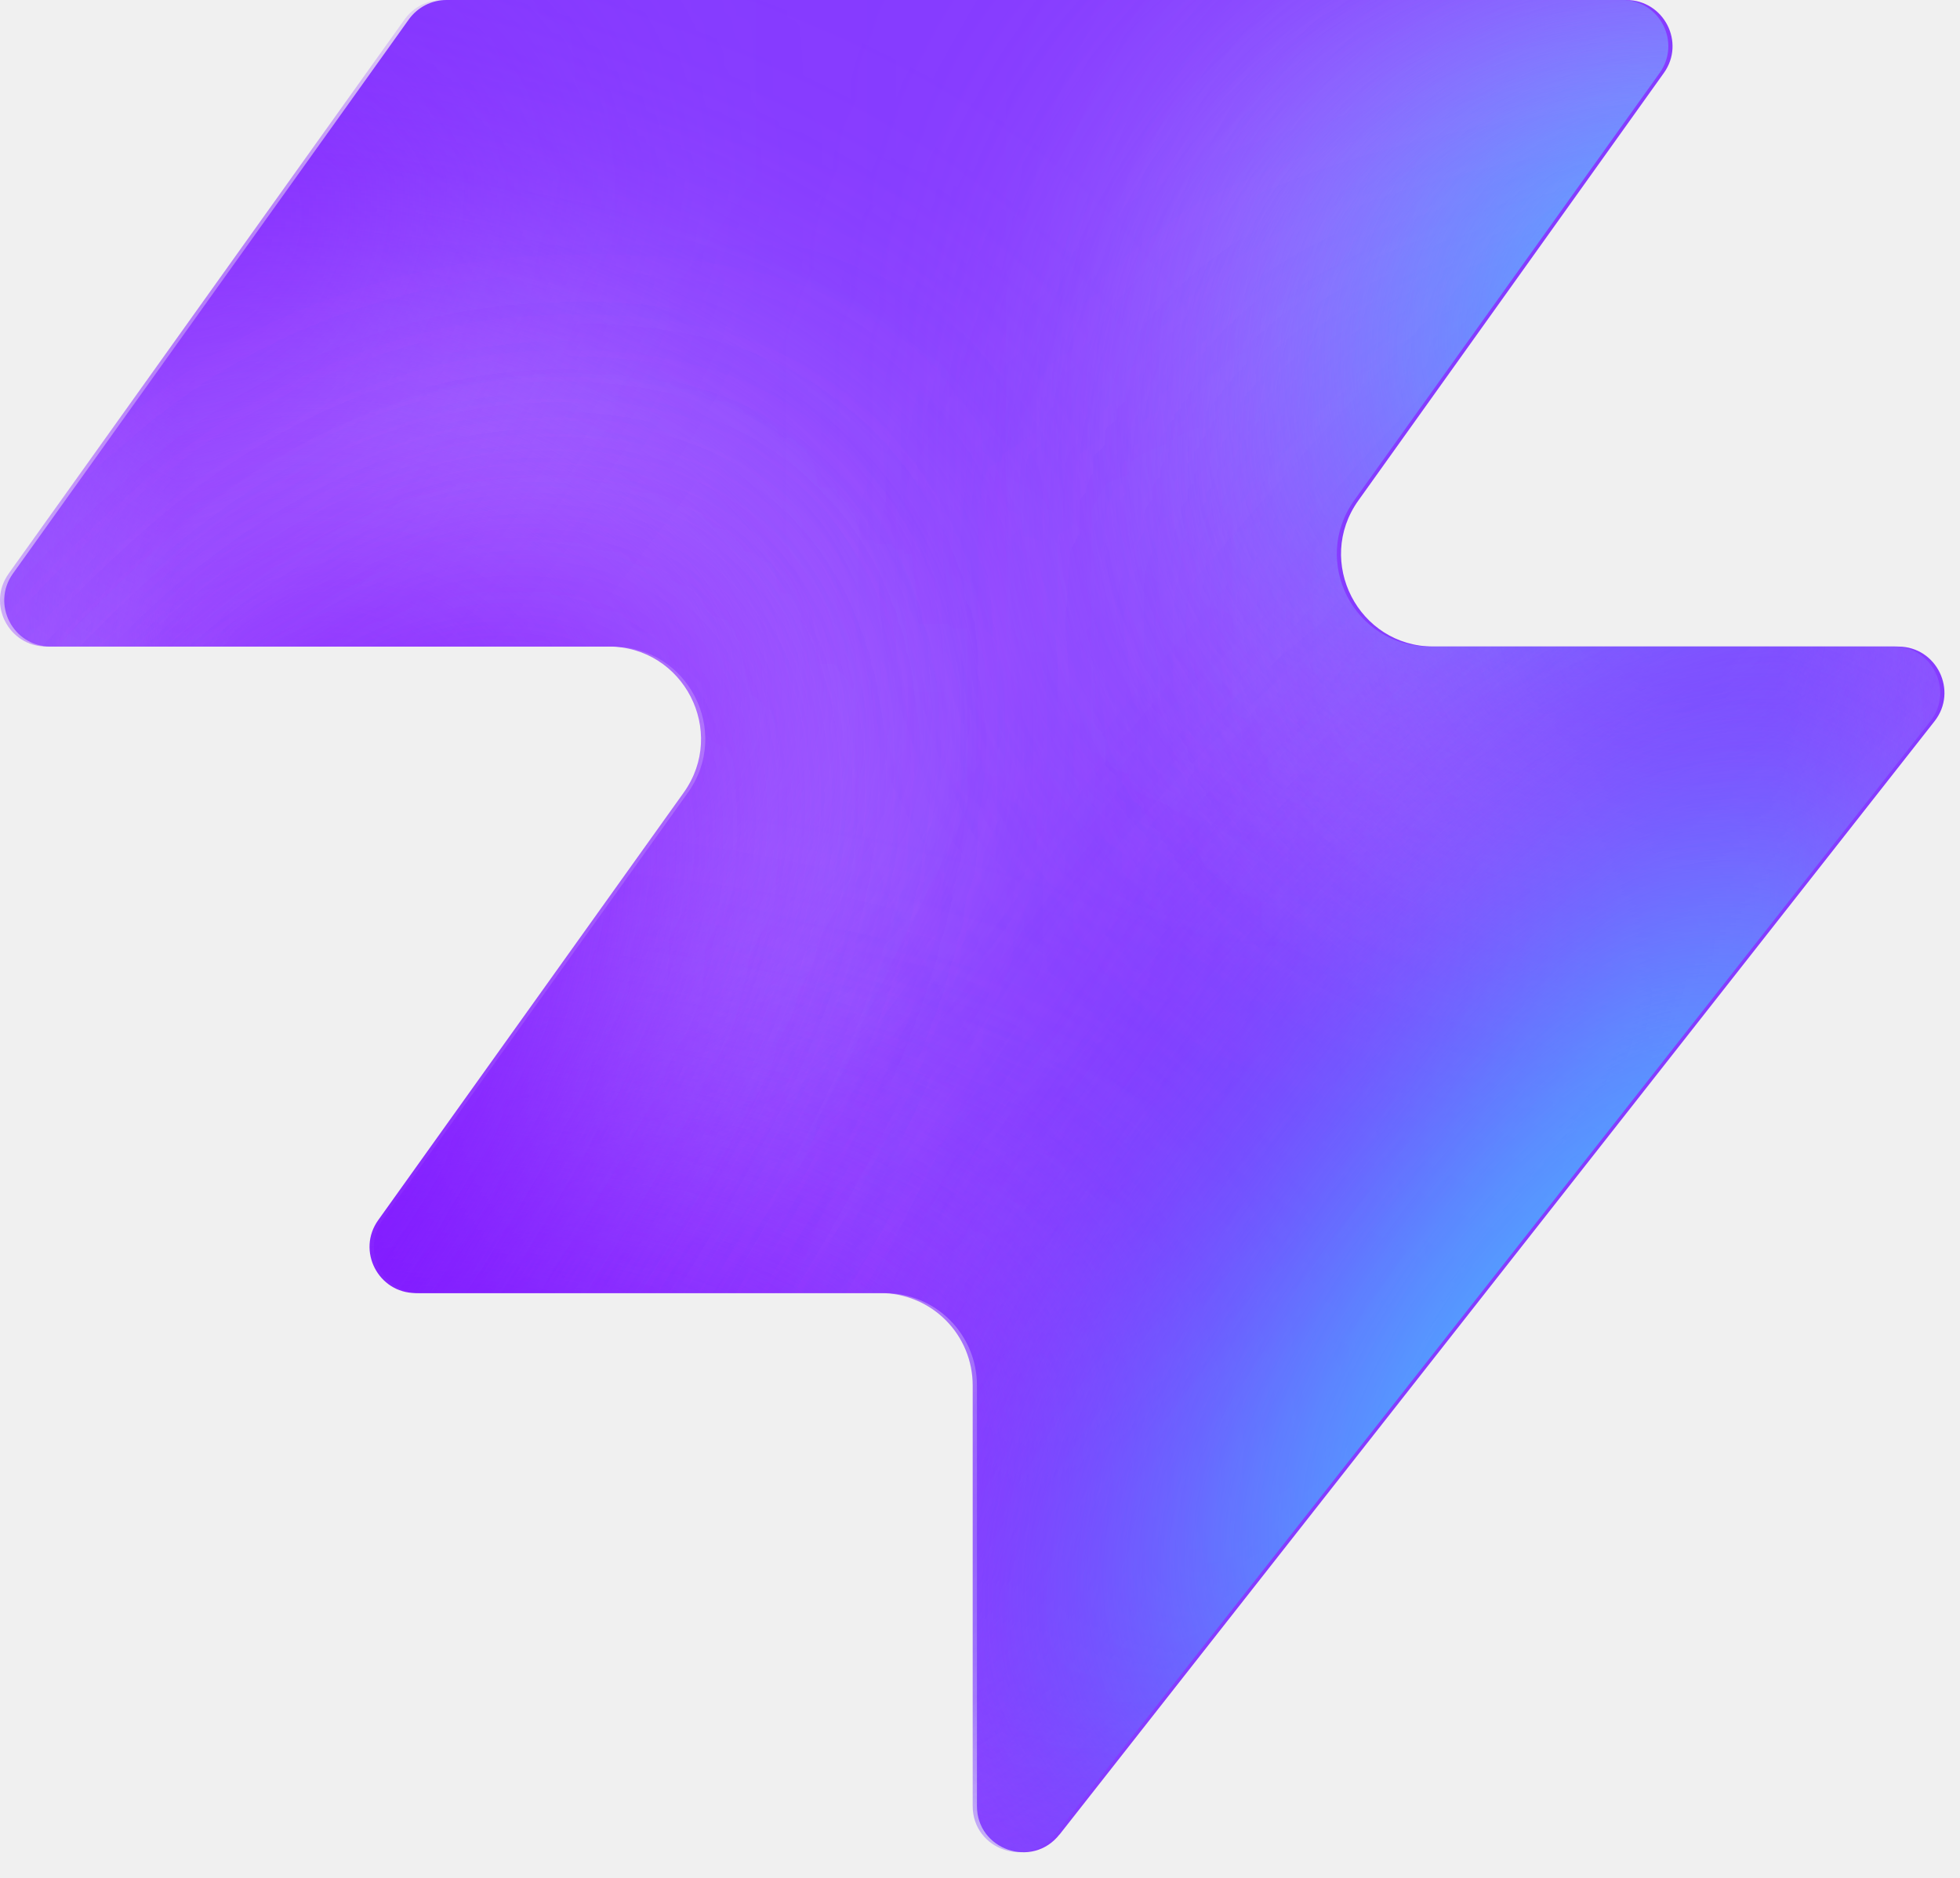
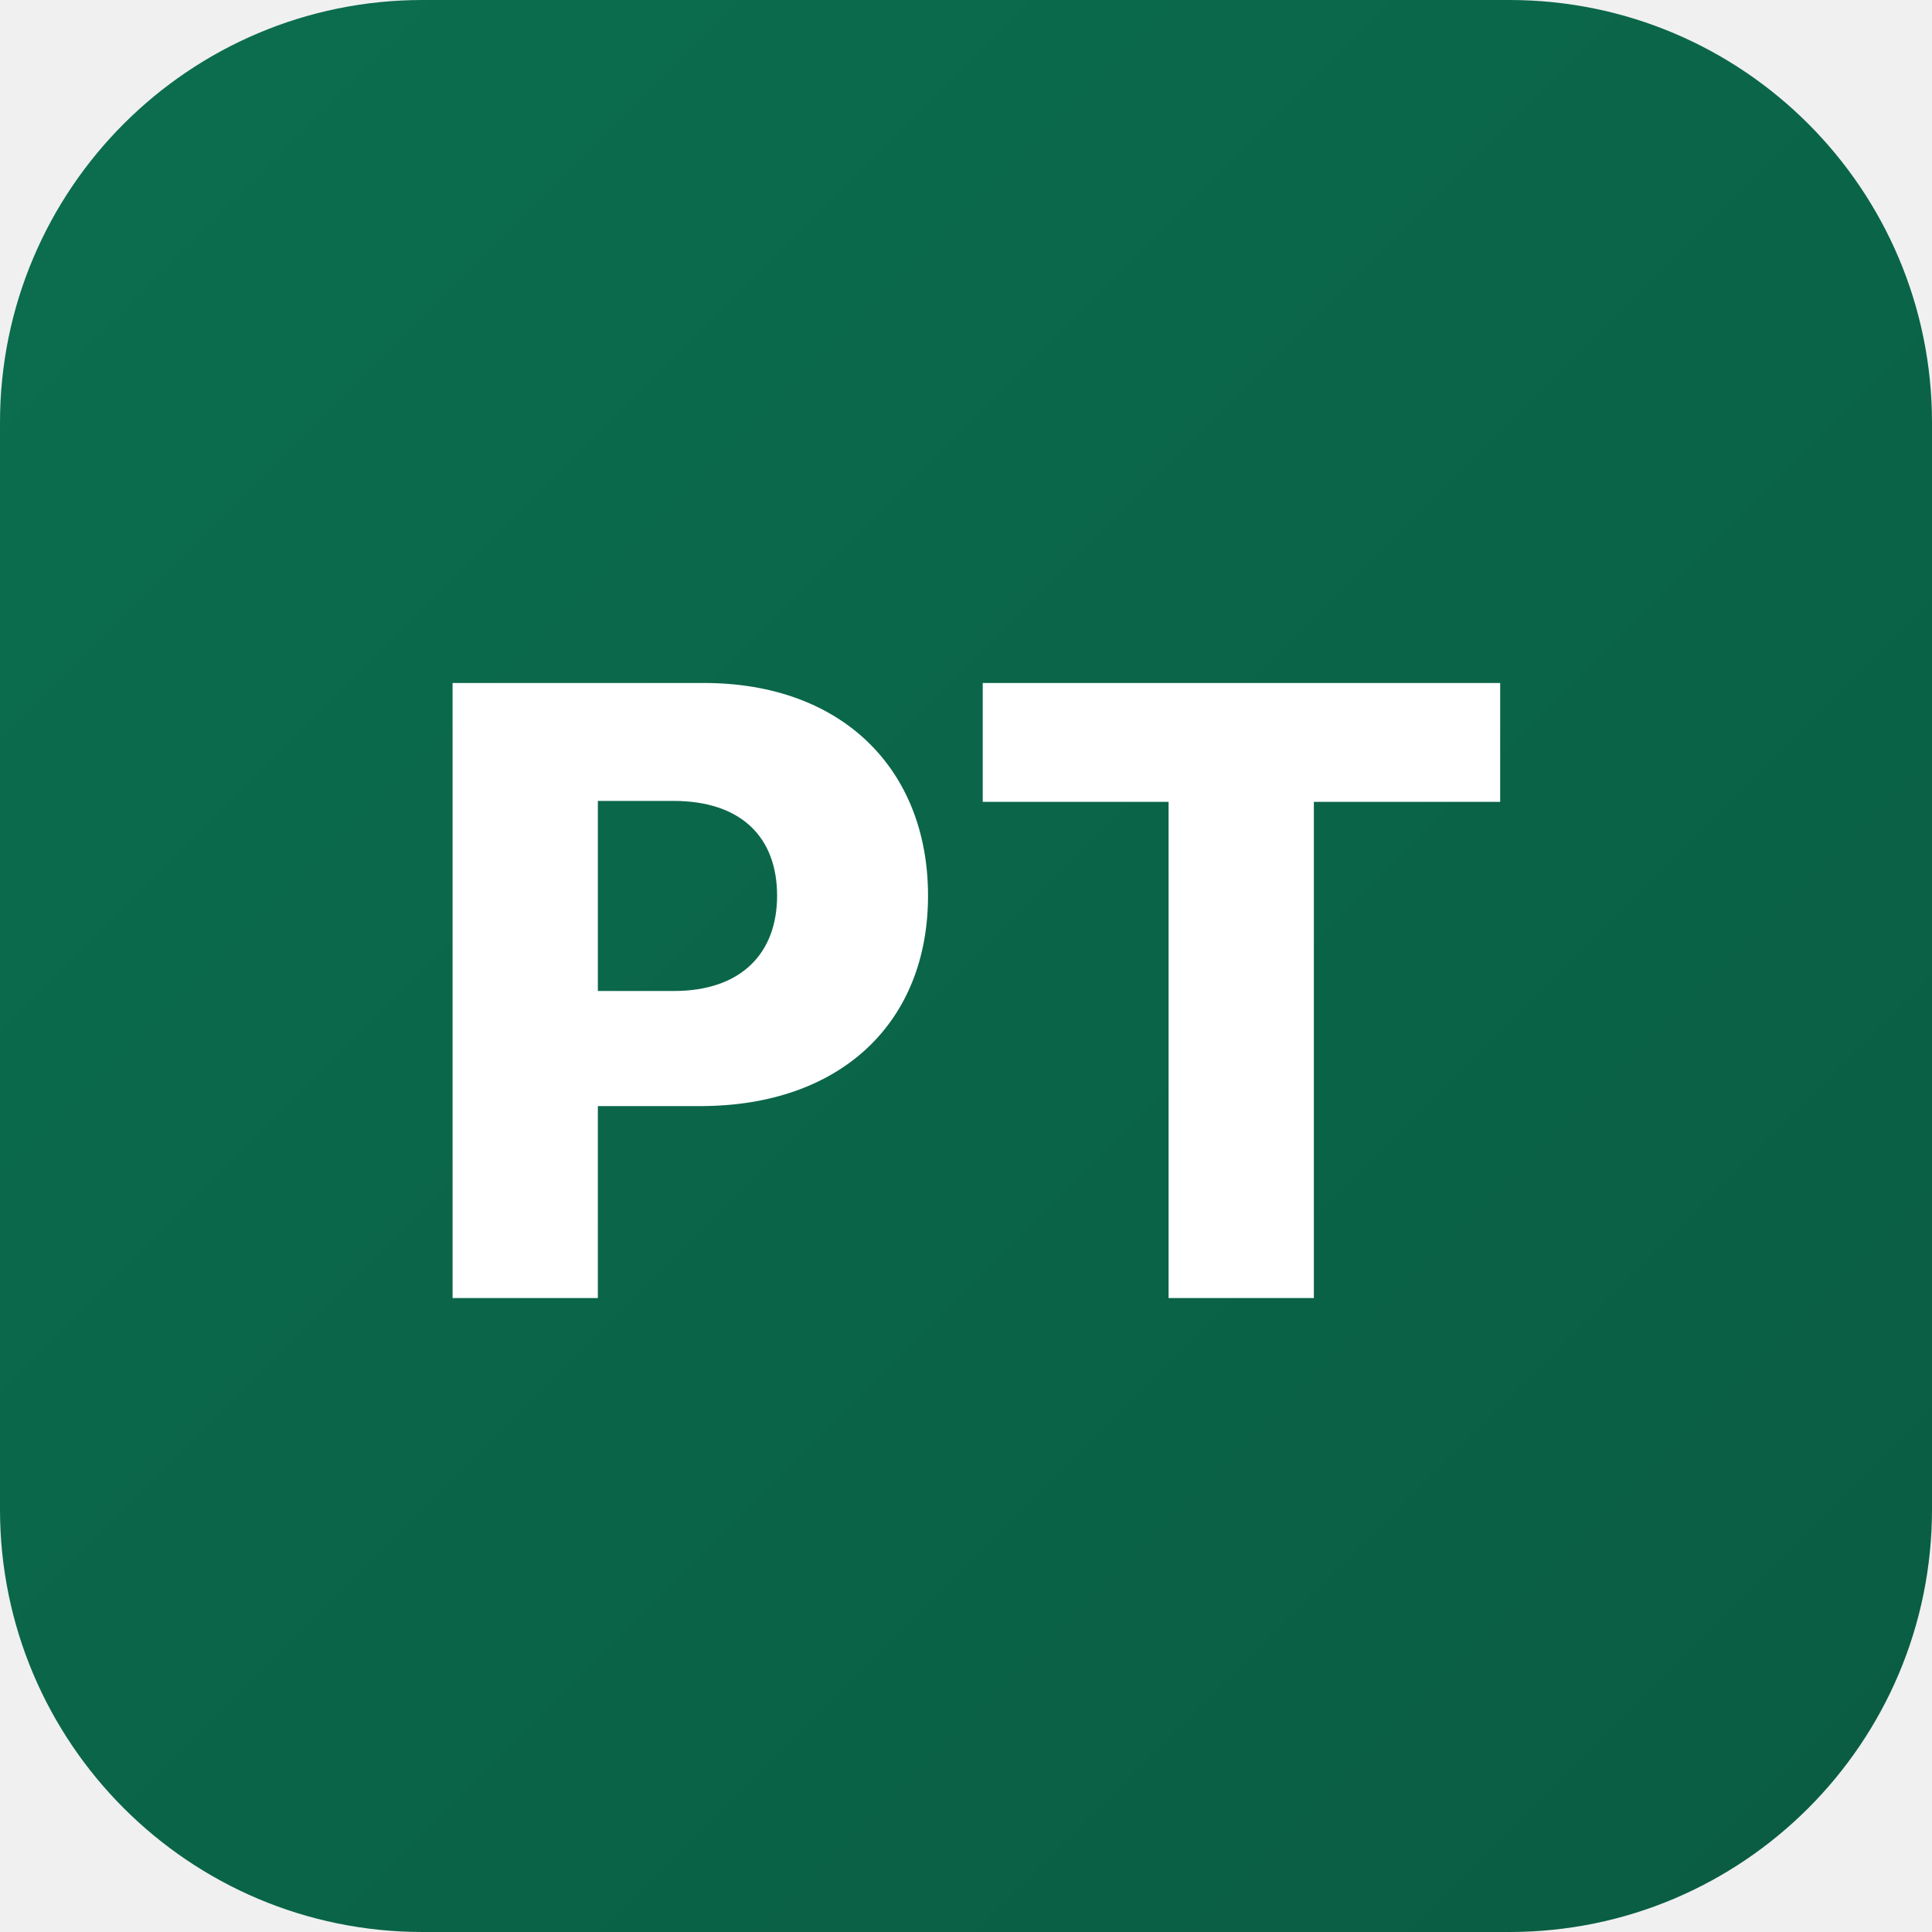
- <svg xmlns="http://www.w3.org/2000/svg" width="48" height="46" fill="none" viewBox="0 0 48 46">
-   <path fill="#863bff" d="M25.946 44.938c-.664.845-2.021.375-2.021-.698V33.937a2.26 2.26 0 0 0-2.262-2.262H10.287c-.92 0-1.456-1.04-.92-1.788l7.48-10.471c1.07-1.497 0-3.578-1.842-3.578H1.237c-.92 0-1.456-1.04-.92-1.788L10.013.474c.214-.297.556-.474.92-.474h28.894c.92 0 1.456 1.04.92 1.788l-7.48 10.471c-1.07 1.498 0 3.579 1.842 3.579h11.377c.943 0 1.473 1.088.89 1.83L25.947 44.94z" style="fill:#863bff;fill:color(display-p3 .525 .23 1);fill-opacity:1" />
-   <mask id="a" width="48" height="46" x="0" y="0" maskUnits="userSpaceOnUse" style="mask-type:alpha">
-     <path fill="#000" d="M25.842 44.938c-.664.844-2.021.375-2.021-.698V33.937a2.26 2.26 0 0 0-2.262-2.262H10.183c-.92 0-1.456-1.04-.92-1.788l7.48-10.471c1.07-1.498 0-3.579-1.842-3.579H1.133c-.92 0-1.456-1.04-.92-1.787L9.91.473c.214-.297.556-.474.92-.474h28.894c.92 0 1.456 1.04.92 1.788l-7.48 10.471c-1.07 1.498 0 3.578 1.842 3.578h11.377c.943 0 1.473 1.088.89 1.832L25.843 44.94z" style="fill:#000;fill-opacity:1" />
-   </mask>
-   <g mask="url(#a)">
-     <g filter="url(#b)">
-       <ellipse cx="5.508" cy="14.704" fill="#ede6ff" rx="5.508" ry="14.704" style="fill:#ede6ff;fill:color(display-p3 .927 .903 1);fill-opacity:1" transform="matrix(.00324 1 1 -.00324 -4.47 31.516)" />
-     </g>
-     <g filter="url(#c)">
-       <ellipse cx="10.399" cy="29.851" fill="#ede6ff" rx="10.399" ry="29.851" style="fill:#ede6ff;fill:color(display-p3 .927 .903 1);fill-opacity:1" transform="matrix(.00324 1 1 -.00324 -39.328 7.883)" />
-     </g>
-     <g filter="url(#d)">
-       <ellipse cx="5.508" cy="30.487" fill="#7e14ff" rx="5.508" ry="30.487" style="fill:#7e14ff;fill:color(display-p3 .492 .077 1);fill-opacity:1" transform="rotate(89.814 -25.913 -14.639)scale(1 -1)" />
-     </g>
-     <g filter="url(#e)">
-       <ellipse cx="5.508" cy="30.599" fill="#7e14ff" rx="5.508" ry="30.599" style="fill:#7e14ff;fill:color(display-p3 .492 .077 1);fill-opacity:1" transform="rotate(89.814 -32.644 -3.334)scale(1 -1)" />
-     </g>
-     <g filter="url(#f)">
-       <ellipse cx="5.508" cy="30.599" fill="#7e14ff" rx="5.508" ry="30.599" style="fill:#7e14ff;fill:color(display-p3 .492 .077 1);fill-opacity:1" transform="matrix(.00324 1 1 -.00324 -34.34 30.47)" />
-     </g>
-     <g filter="url(#g)">
-       <ellipse cx="14.072" cy="22.078" fill="#ede6ff" rx="14.072" ry="22.078" style="fill:#ede6ff;fill:color(display-p3 .927 .903 1);fill-opacity:1" transform="rotate(93.35 24.506 48.493)scale(-1 1)" />
-     </g>
-     <g filter="url(#h)">
-       <ellipse cx="3.47" cy="21.501" fill="#7e14ff" rx="3.47" ry="21.501" style="fill:#7e14ff;fill:color(display-p3 .492 .077 1);fill-opacity:1" transform="rotate(89.009 28.708 47.59)scale(-1 1)" />
-     </g>
-     <g filter="url(#i)">
-       <ellipse cx="3.47" cy="21.501" fill="#7e14ff" rx="3.47" ry="21.501" style="fill:#7e14ff;fill:color(display-p3 .492 .077 1);fill-opacity:1" transform="rotate(89.009 28.708 47.59)scale(-1 1)" />
-     </g>
-     <g filter="url(#j)">
-       <ellipse cx=".387" cy="8.972" fill="#7e14ff" rx="4.407" ry="29.108" style="fill:#7e14ff;fill:color(display-p3 .492 .077 1);fill-opacity:1" transform="rotate(39.51 .387 8.972)" />
-     </g>
-     <g filter="url(#k)">
-       <ellipse cx="47.523" cy="-6.092" fill="#7e14ff" rx="4.407" ry="29.108" style="fill:#7e14ff;fill:color(display-p3 .492 .077 1);fill-opacity:1" transform="rotate(37.892 47.523 -6.092)" />
-     </g>
-     <g filter="url(#l)">
-       <ellipse cx="41.412" cy="6.333" fill="#47bfff" rx="5.971" ry="9.665" style="fill:#47bfff;fill:color(display-p3 .28 .748 1);fill-opacity:1" transform="rotate(37.892 41.412 6.333)" />
-     </g>
-     <g filter="url(#m)">
-       <ellipse cx="-1.879" cy="38.332" fill="#7e14ff" rx="4.407" ry="29.108" style="fill:#7e14ff;fill:color(display-p3 .492 .077 1);fill-opacity:1" transform="rotate(37.892 -1.88 38.332)" />
-     </g>
-     <g filter="url(#n)">
-       <ellipse cx="-1.879" cy="38.332" fill="#7e14ff" rx="4.407" ry="29.108" style="fill:#7e14ff;fill:color(display-p3 .492 .077 1);fill-opacity:1" transform="rotate(37.892 -1.88 38.332)" />
-     </g>
-     <g filter="url(#o)">
-       <ellipse cx="35.651" cy="29.907" fill="#7e14ff" rx="4.407" ry="29.108" style="fill:#7e14ff;fill:color(display-p3 .492 .077 1);fill-opacity:1" transform="rotate(37.892 35.651 29.907)" />
-     </g>
-     <g filter="url(#p)">
-       <ellipse cx="38.418" cy="32.4" fill="#47bfff" rx="5.971" ry="15.297" style="fill:#47bfff;fill:color(display-p3 .28 .748 1);fill-opacity:1" transform="rotate(37.892 38.418 32.4)" />
-     </g>
-   </g>
+ <svg xmlns="http://www.w3.org/2000/svg" viewBox="0 0 64 64">
  <defs>
-     <filter id="b" width="60.045" height="41.654" x="-19.77" y="16.149" color-interpolation-filters="sRGB" filterUnits="userSpaceOnUse">
-       <feFlood flood-opacity="0" result="BackgroundImageFix" />
-       <feBlend in="SourceGraphic" in2="BackgroundImageFix" result="shape" />
-       <feGaussianBlur result="effect1_foregroundBlur_2002_17158" stdDeviation="7.659" />
-     </filter>
-     <filter id="c" width="90.34" height="51.437" x="-54.613" y="-7.533" color-interpolation-filters="sRGB" filterUnits="userSpaceOnUse">
-       <feFlood flood-opacity="0" result="BackgroundImageFix" />
-       <feBlend in="SourceGraphic" in2="BackgroundImageFix" result="shape" />
-       <feGaussianBlur result="effect1_foregroundBlur_2002_17158" stdDeviation="7.659" />
-     </filter>
-     <filter id="d" width="79.355" height="29.4" x="-49.64" y="2.03" color-interpolation-filters="sRGB" filterUnits="userSpaceOnUse">
-       <feFlood flood-opacity="0" result="BackgroundImageFix" />
-       <feBlend in="SourceGraphic" in2="BackgroundImageFix" result="shape" />
-       <feGaussianBlur result="effect1_foregroundBlur_2002_17158" stdDeviation="4.596" />
-     </filter>
-     <filter id="e" width="79.579" height="29.4" x="-45.045" y="20.029" color-interpolation-filters="sRGB" filterUnits="userSpaceOnUse">
-       <feFlood flood-opacity="0" result="BackgroundImageFix" />
-       <feBlend in="SourceGraphic" in2="BackgroundImageFix" result="shape" />
-       <feGaussianBlur result="effect1_foregroundBlur_2002_17158" stdDeviation="4.596" />
-     </filter>
-     <filter id="f" width="79.579" height="29.4" x="-43.513" y="21.178" color-interpolation-filters="sRGB" filterUnits="userSpaceOnUse">
-       <feFlood flood-opacity="0" result="BackgroundImageFix" />
-       <feBlend in="SourceGraphic" in2="BackgroundImageFix" result="shape" />
-       <feGaussianBlur result="effect1_foregroundBlur_2002_17158" stdDeviation="4.596" />
-     </filter>
-     <filter id="g" width="74.749" height="58.852" x="15.756" y="-17.901" color-interpolation-filters="sRGB" filterUnits="userSpaceOnUse">
-       <feFlood flood-opacity="0" result="BackgroundImageFix" />
-       <feBlend in="SourceGraphic" in2="BackgroundImageFix" result="shape" />
-       <feGaussianBlur result="effect1_foregroundBlur_2002_17158" stdDeviation="7.659" />
-     </filter>
-     <filter id="h" width="61.377" height="25.362" x="23.548" y="2.284" color-interpolation-filters="sRGB" filterUnits="userSpaceOnUse">
-       <feFlood flood-opacity="0" result="BackgroundImageFix" />
-       <feBlend in="SourceGraphic" in2="BackgroundImageFix" result="shape" />
-       <feGaussianBlur result="effect1_foregroundBlur_2002_17158" stdDeviation="4.596" />
-     </filter>
-     <filter id="i" width="61.377" height="25.362" x="23.548" y="2.284" color-interpolation-filters="sRGB" filterUnits="userSpaceOnUse">
-       <feFlood flood-opacity="0" result="BackgroundImageFix" />
-       <feBlend in="SourceGraphic" in2="BackgroundImageFix" result="shape" />
-       <feGaussianBlur result="effect1_foregroundBlur_2002_17158" stdDeviation="4.596" />
-     </filter>
-     <filter id="j" width="56.045" height="63.649" x="-27.636" y="-22.853" color-interpolation-filters="sRGB" filterUnits="userSpaceOnUse">
-       <feFlood flood-opacity="0" result="BackgroundImageFix" />
-       <feBlend in="SourceGraphic" in2="BackgroundImageFix" result="shape" />
-       <feGaussianBlur result="effect1_foregroundBlur_2002_17158" stdDeviation="4.596" />
-     </filter>
-     <filter id="k" width="54.814" height="64.646" x="20.116" y="-38.415" color-interpolation-filters="sRGB" filterUnits="userSpaceOnUse">
-       <feFlood flood-opacity="0" result="BackgroundImageFix" />
-       <feBlend in="SourceGraphic" in2="BackgroundImageFix" result="shape" />
-       <feGaussianBlur result="effect1_foregroundBlur_2002_17158" stdDeviation="4.596" />
-     </filter>
-     <filter id="l" width="33.541" height="35.313" x="24.641" y="-11.323" color-interpolation-filters="sRGB" filterUnits="userSpaceOnUse">
-       <feFlood flood-opacity="0" result="BackgroundImageFix" />
-       <feBlend in="SourceGraphic" in2="BackgroundImageFix" result="shape" />
-       <feGaussianBlur result="effect1_foregroundBlur_2002_17158" stdDeviation="4.596" />
-     </filter>
-     <filter id="m" width="54.814" height="64.646" x="-29.286" y="6.009" color-interpolation-filters="sRGB" filterUnits="userSpaceOnUse">
-       <feFlood flood-opacity="0" result="BackgroundImageFix" />
-       <feBlend in="SourceGraphic" in2="BackgroundImageFix" result="shape" />
-       <feGaussianBlur result="effect1_foregroundBlur_2002_17158" stdDeviation="4.596" />
-     </filter>
-     <filter id="n" width="54.814" height="64.646" x="-29.286" y="6.009" color-interpolation-filters="sRGB" filterUnits="userSpaceOnUse">
-       <feFlood flood-opacity="0" result="BackgroundImageFix" />
-       <feBlend in="SourceGraphic" in2="BackgroundImageFix" result="shape" />
-       <feGaussianBlur result="effect1_foregroundBlur_2002_17158" stdDeviation="4.596" />
-     </filter>
-     <filter id="o" width="54.814" height="64.646" x="8.244" y="-2.416" color-interpolation-filters="sRGB" filterUnits="userSpaceOnUse">
-       <feFlood flood-opacity="0" result="BackgroundImageFix" />
-       <feBlend in="SourceGraphic" in2="BackgroundImageFix" result="shape" />
-       <feGaussianBlur result="effect1_foregroundBlur_2002_17158" stdDeviation="4.596" />
-     </filter>
-     <filter id="p" width="39.409" height="43.623" x="18.713" y="10.588" color-interpolation-filters="sRGB" filterUnits="userSpaceOnUse">
-       <feFlood flood-opacity="0" result="BackgroundImageFix" />
-       <feBlend in="SourceGraphic" in2="BackgroundImageFix" result="shape" />
-       <feGaussianBlur result="effect1_foregroundBlur_2002_17158" stdDeviation="4.596" />
-     </filter>
+     <linearGradient id="g" x1="0" y1="0" x2="1" y2="1">
+       <stop offset="0%" stop-color="#0b6e4f" />
+       <stop offset="100%" stop-color="#0a5c42" />
+     </linearGradient>
  </defs>
+   <rect width="64" height="64" rx="14" fill="url(#g)" />
+   <text x="32" y="43" text-anchor="middle" font-family="system-ui,-apple-system,sans-serif" font-weight="800" font-size="28" fill="white">PT</text>
</svg>
